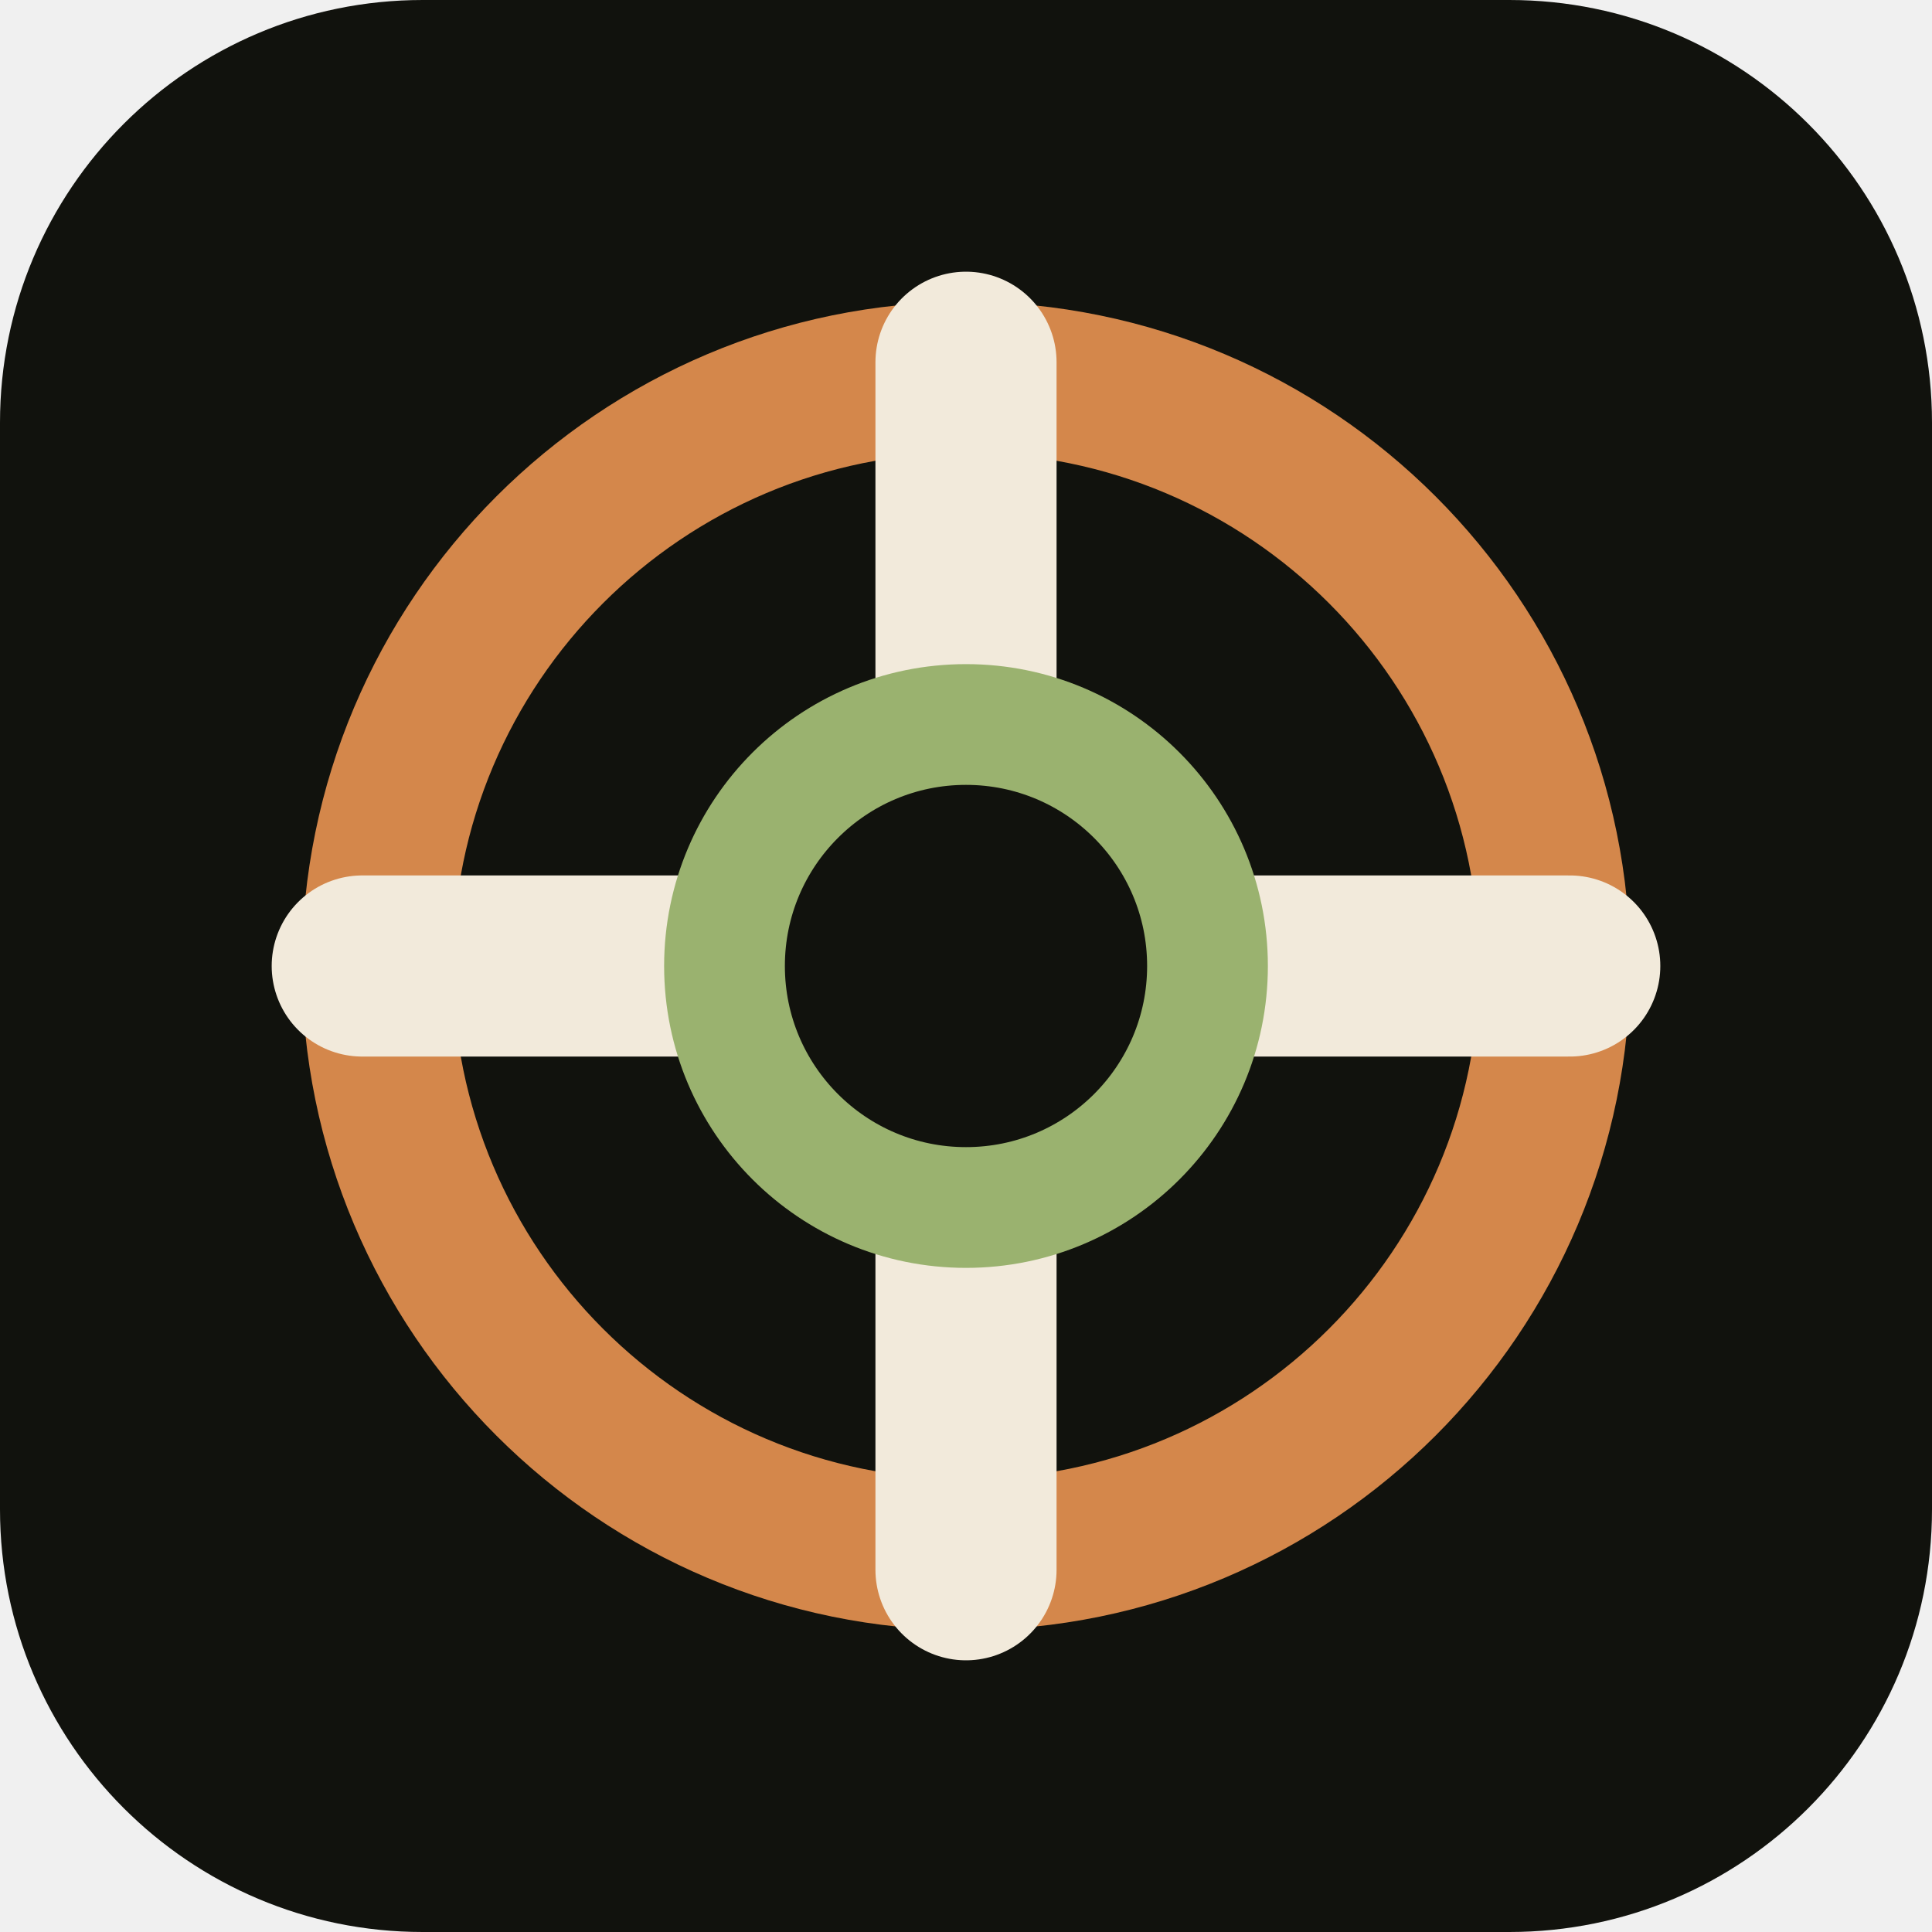
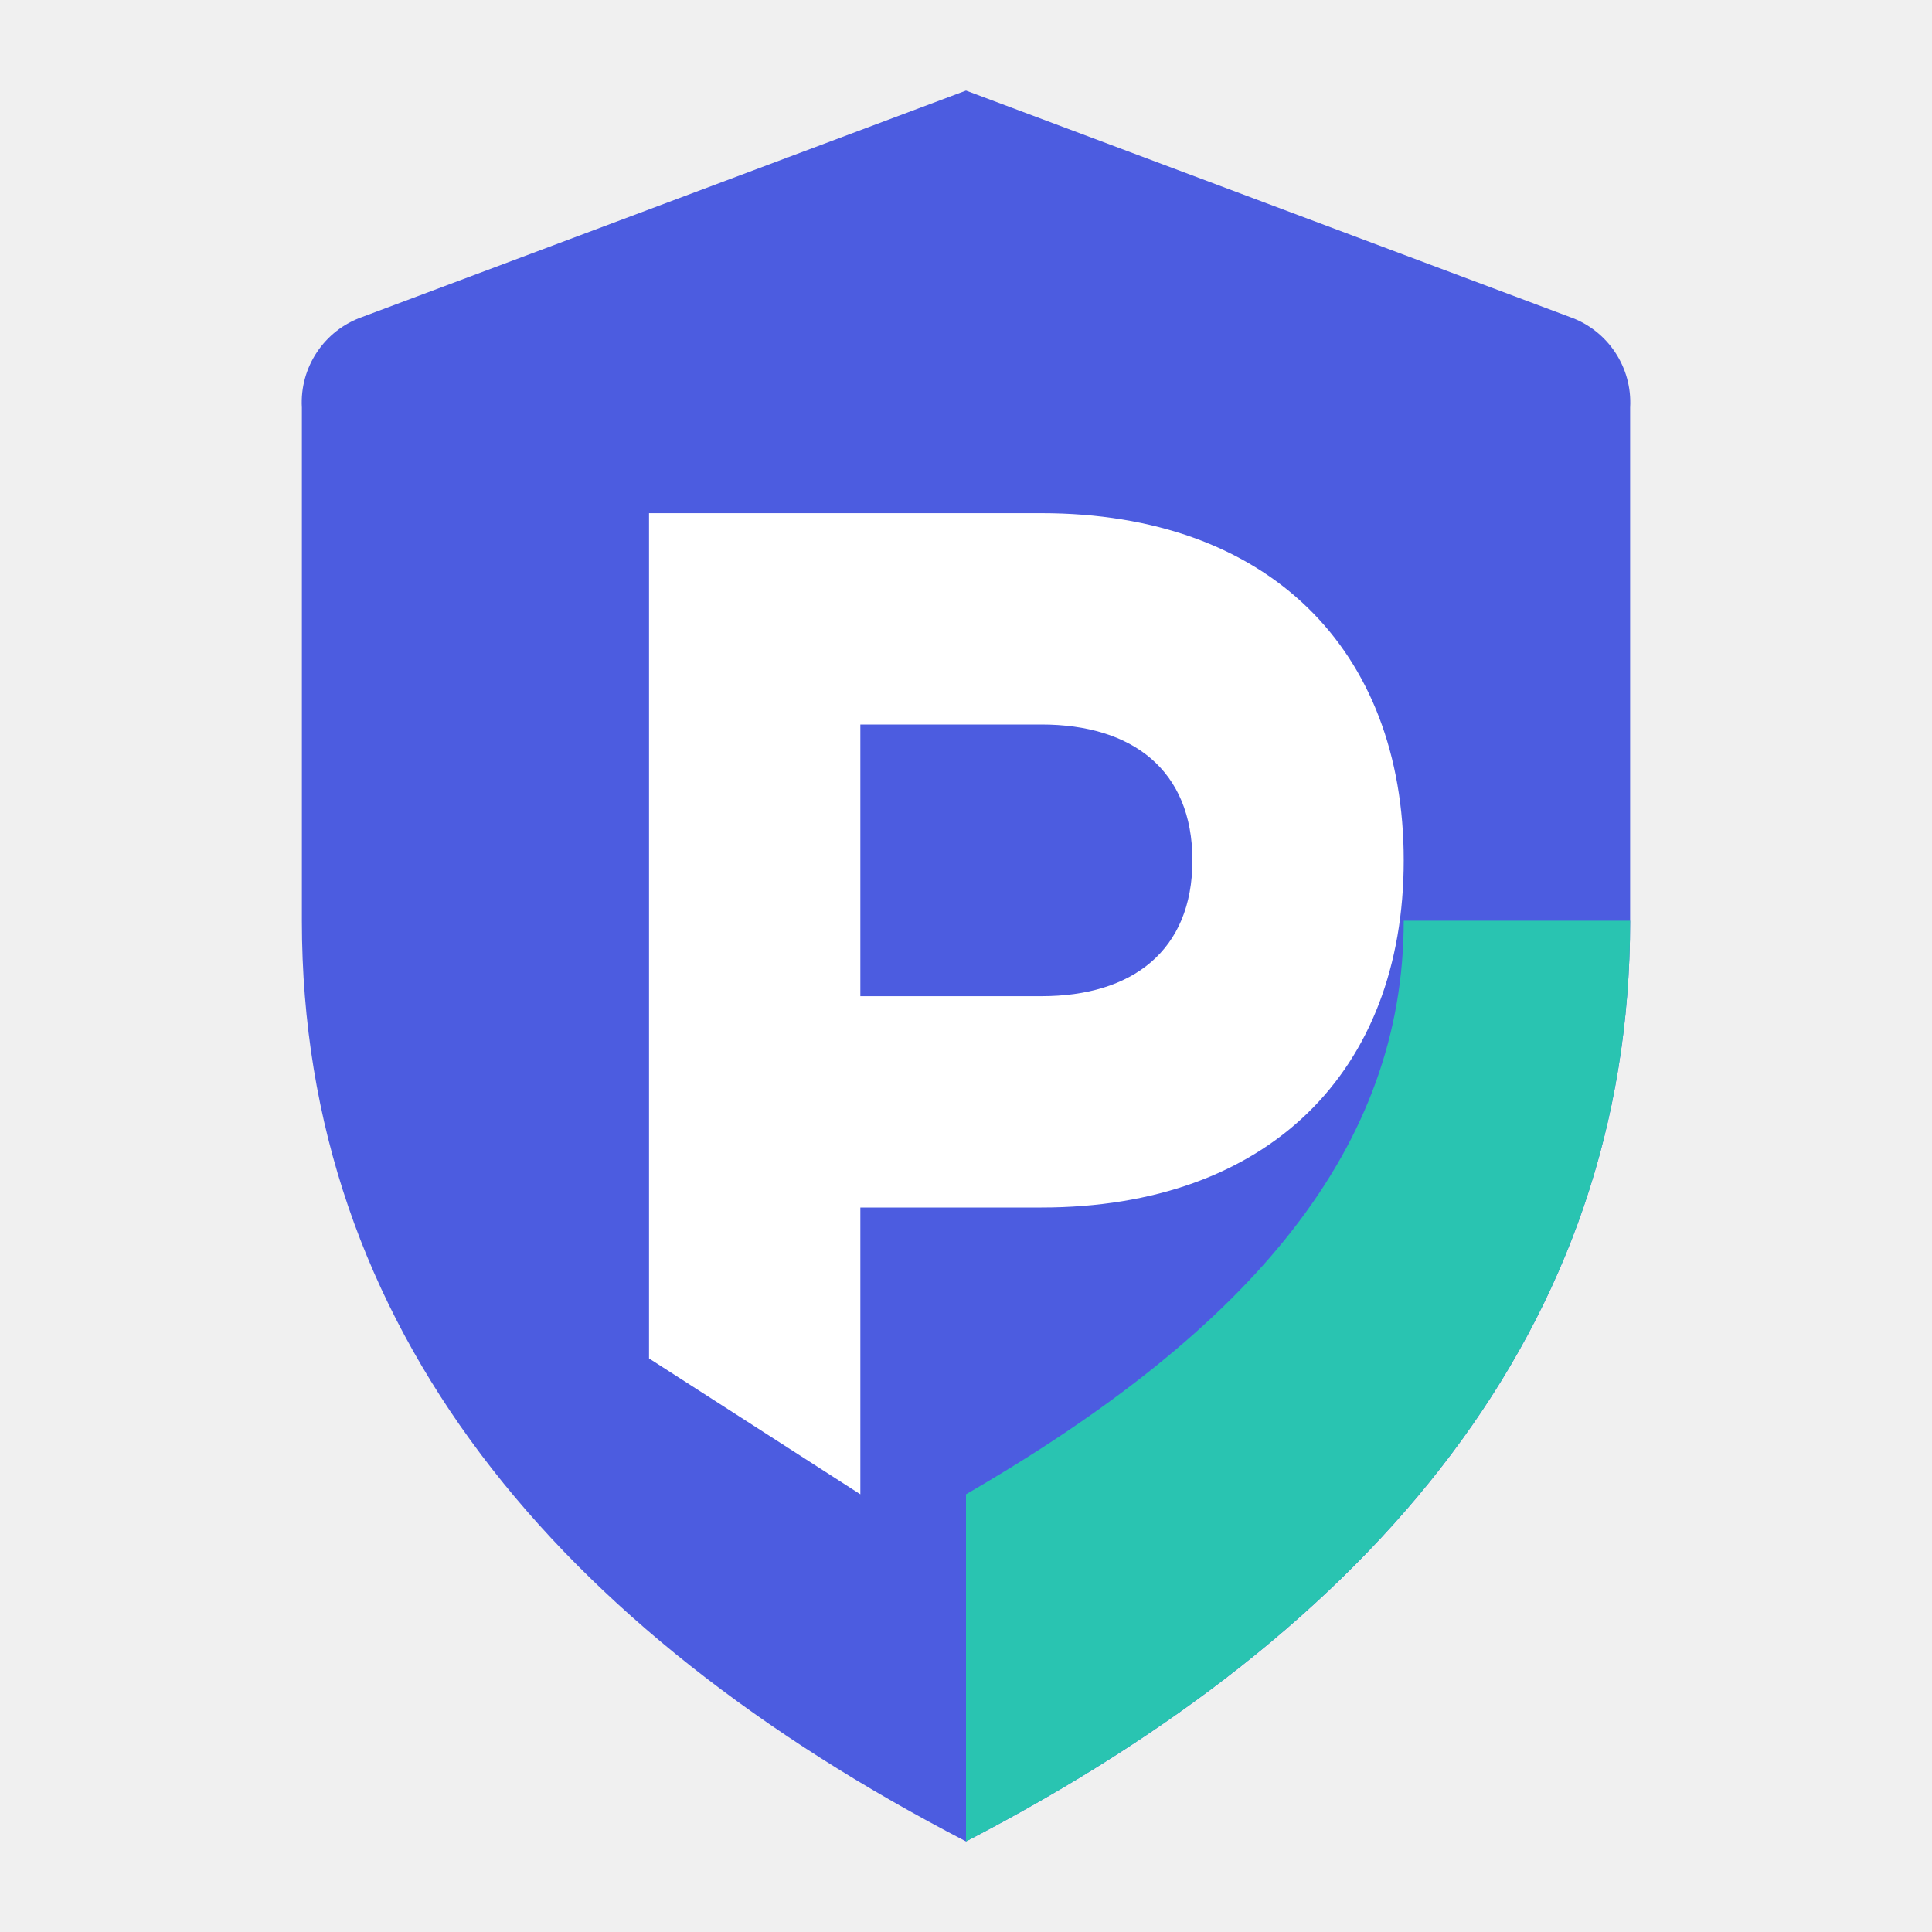
- <svg xmlns="http://www.w3.org/2000/svg" viewBox="0 0 128 128" role="img" aria-label="ThePrivator mark">
-   <rect width="128" height="128" rx="28" fill="#11120d" />
-   <circle cx="64" cy="64" r="39" fill="none" stroke="#d4874b" stroke-width="10" />
-   <path d="M64 24v80M24 64h80" stroke="#f2eadb" stroke-width="12" stroke-linecap="round" />
-   <circle cx="64" cy="64" r="16" fill="#11120d" stroke="#9ab26f" stroke-width="8" />
+ <svg xmlns="http://www.w3.org/2000/svg" viewBox="0 0 128 128" fill="none" role="img" aria-labelledby="title desc">
+   <path fill="#4C5CE0" d="m64 6 40 15a6 6 0 0 1 4 6v34c0 27-17 47-44 61C37 108 20 88 20 61V27a6 6 0 0 1 4-6L64 6Z" />
+   <path fill="#29C4B1" d="M108 61c0 27-17 47-44 61V99c19-11 29-23 29-38h15Z" />
+   <path fill="#FFFFFF" fill-rule="evenodd" d="M43 34h26c15 0 24 9 24 23S84 80 69 80H57v19l-14-9V34Zm14 14v18h12c6 0 10-3 10-9s-4-9-10-9H57Z" clip-rule="evenodd" />
</svg>
